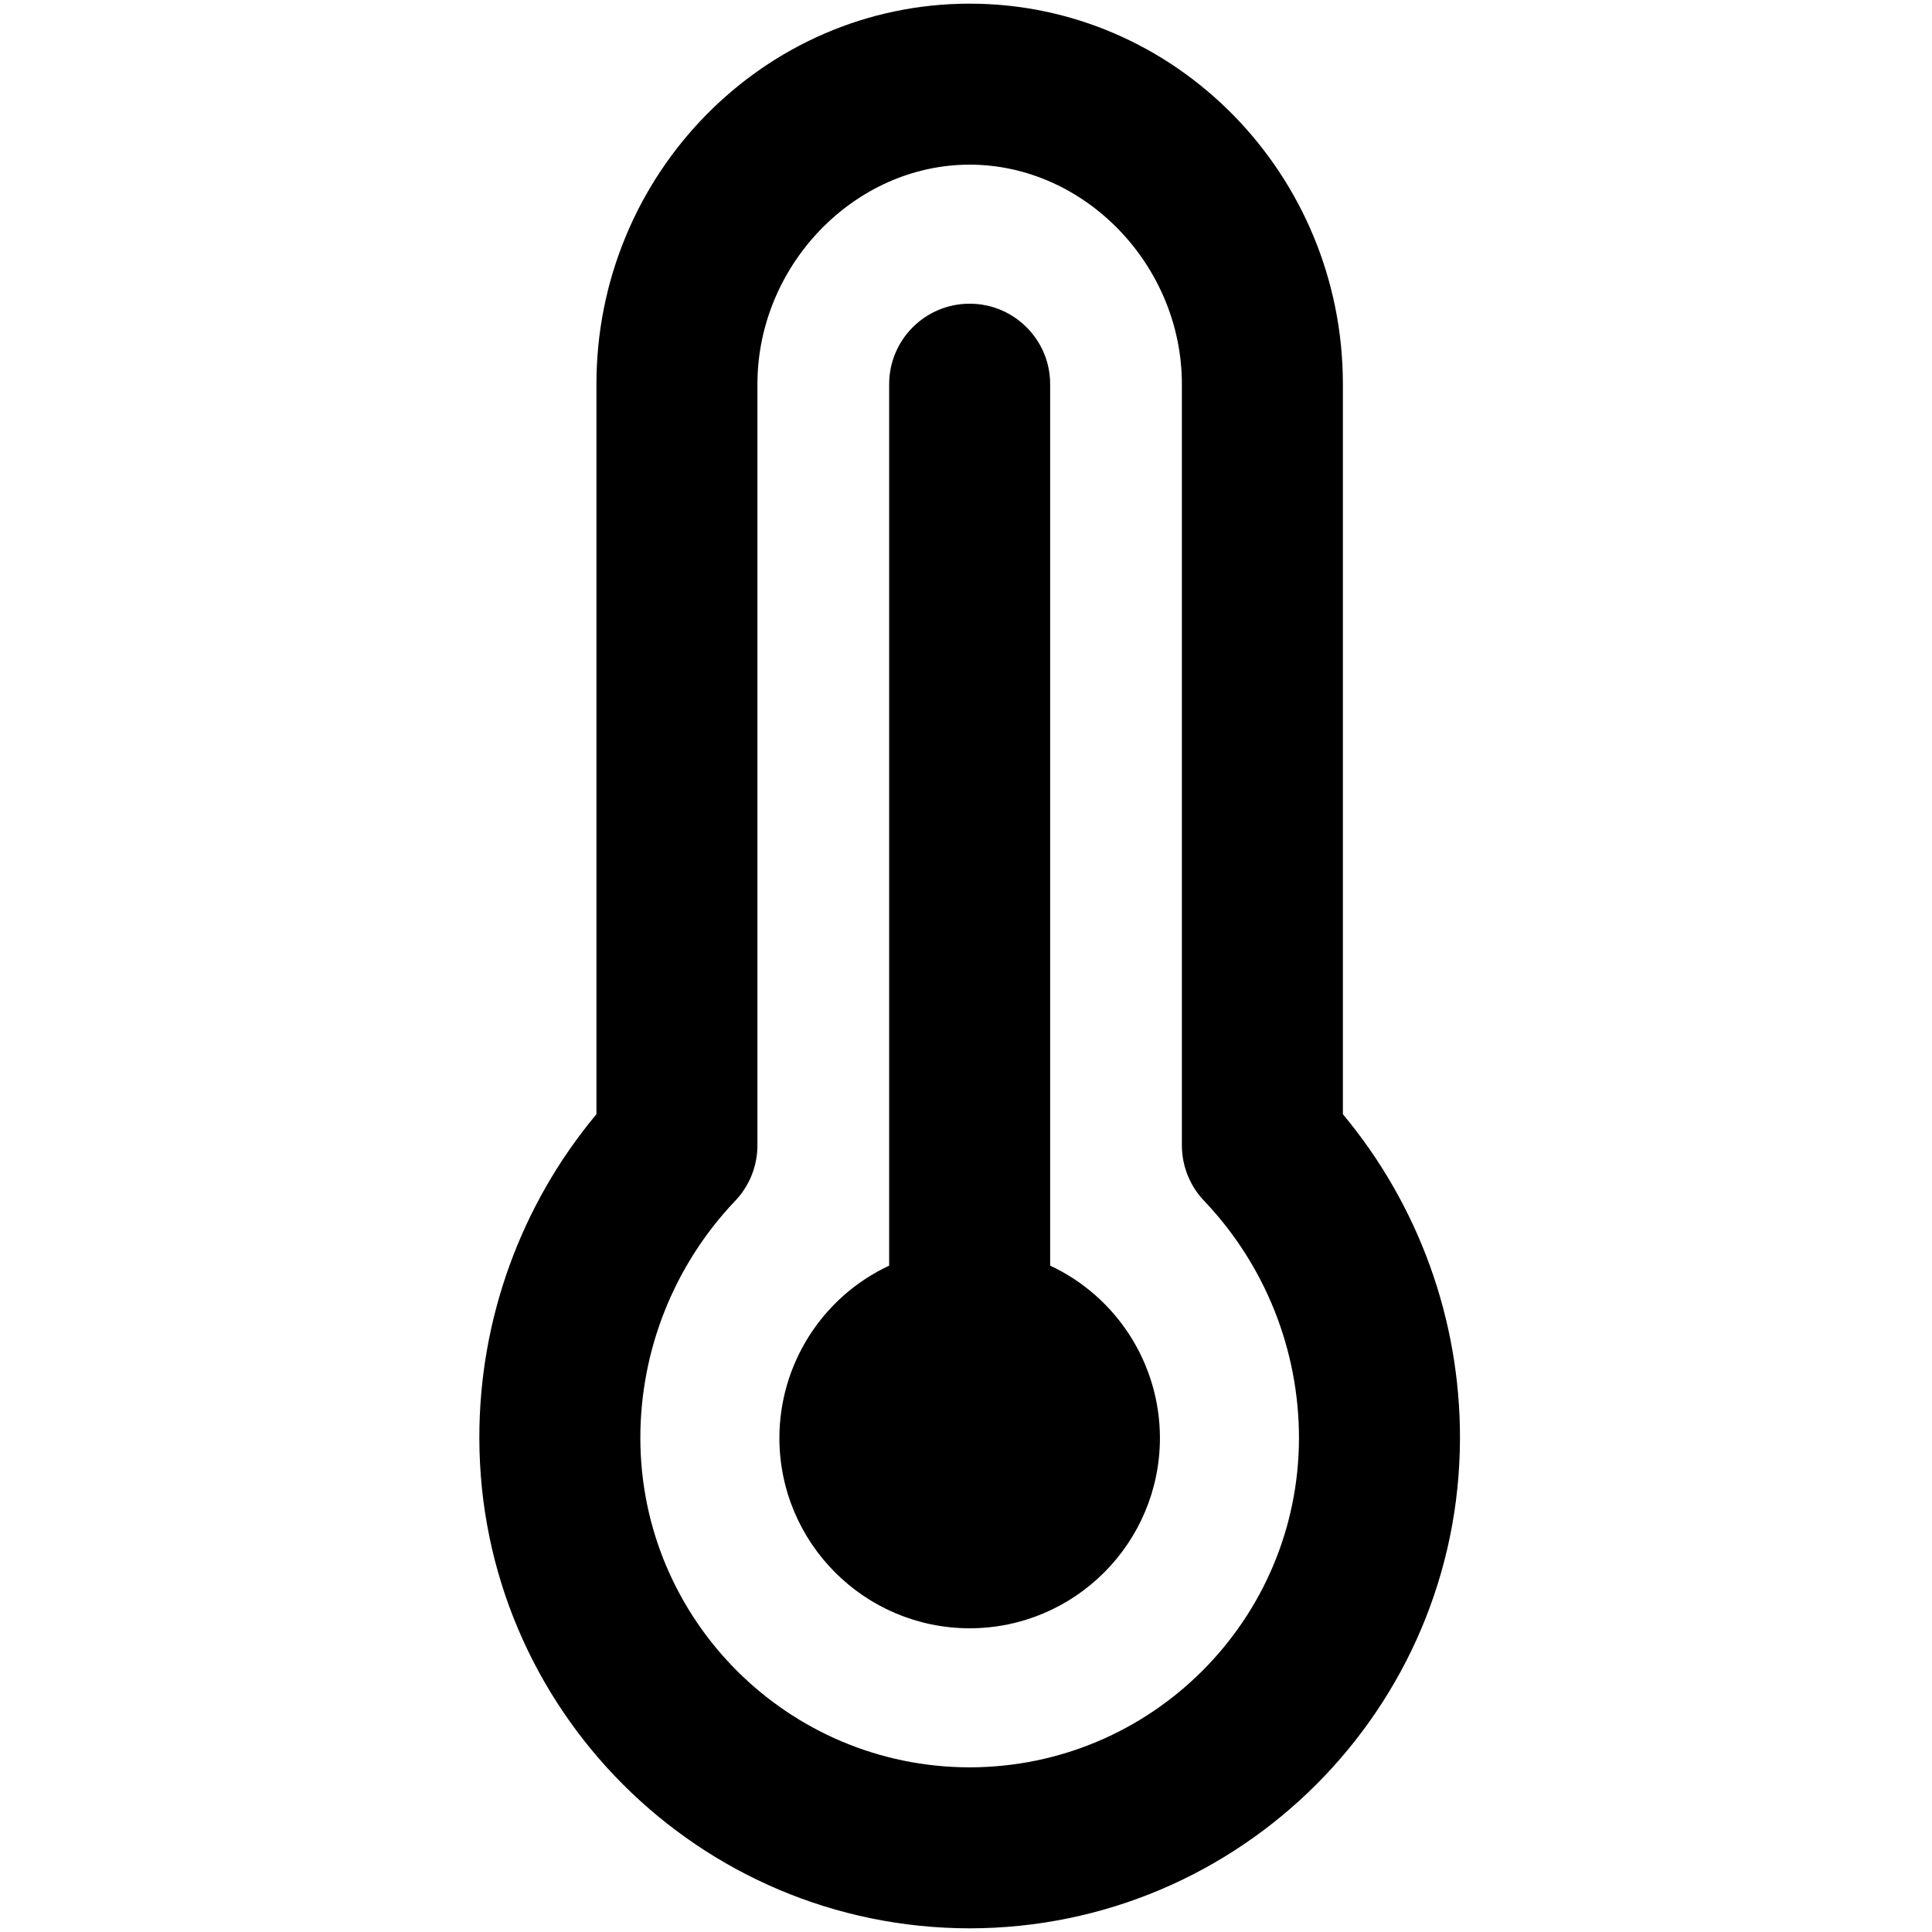
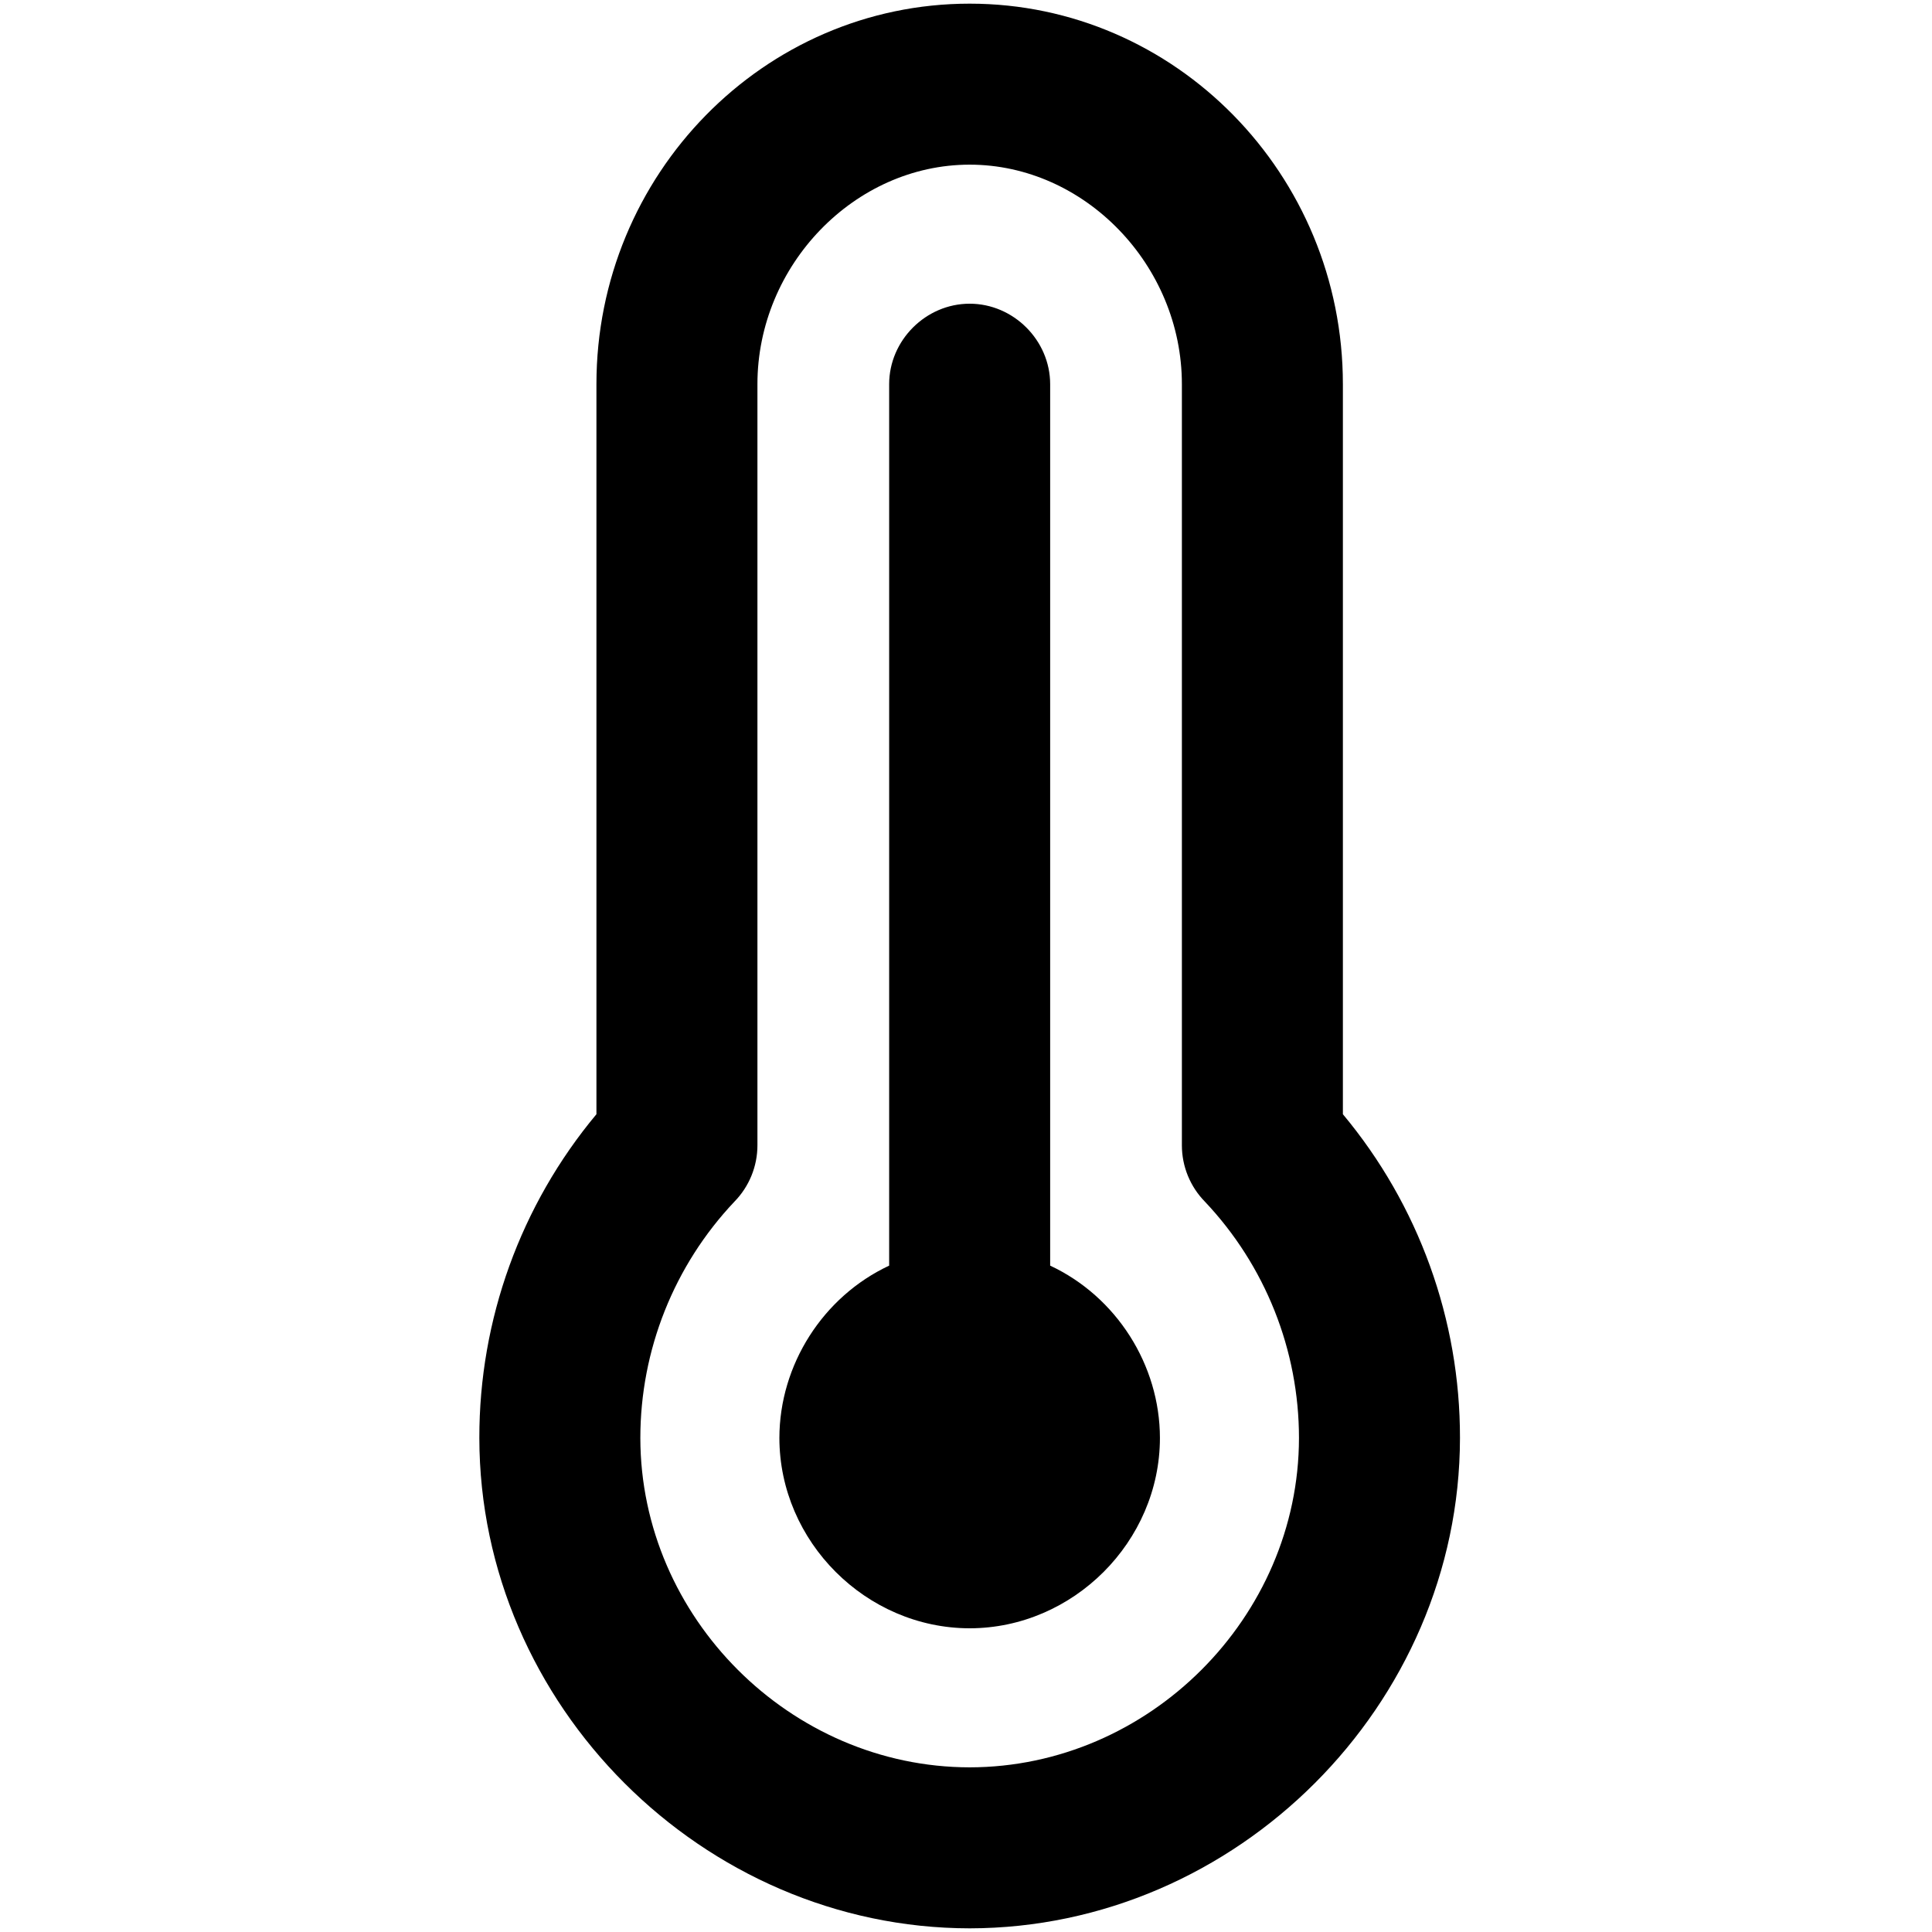
<svg xmlns="http://www.w3.org/2000/svg" viewBox="0 0 264 264">
-   <path d="M65.5 196.5a68.9 68.9 0 0 1 16-44.246V52.5c0-28.673 22.877-52 51-52s51 23.327 51 52v99.754a68.9 68.9 0 0 1 16 44.246 67.076 67.076 0 0 1-67 67 67.076 67.076 0 0 1-67-67Zm38-144v104a11 11 0 0 1-3.144 7.7A47.018 47.018 0 0 0 87.5 196.5a45.052 45.052 0 0 0 45 45 45.052 45.052 0 0 0 45-45 47.018 47.018 0 0 0-12.857-32.3 11 11 0 0 1-3.143-7.7v-104c0-16.262-13.279-30-29-30s-29 13.738-29 30Zm3 144a26.036 26.036 0 0 1 15-23.557V52.5a11 11 0 0 1 11-11 11 11 0 0 1 11 11v120.443a26.033 26.033 0 0 1 15 23.557 26.029 26.029 0 0 1-26 26 26.03 26.03 0 0 1-26-26Z" />
+   <path d="M65.5 196.5a68.9 68.9 0 0 1 16-44.246V52.5c0-28.673 22.877-52 51-52s51 23.327 51 52v99.754a68.9 68.9 0 0 1 16 44.246c-.041 36.476-30.524 66.959-67 67-36.476-.041-66.959-30.524-67-67m38-144v104c0 2.879-1.129 5.644-3.144 7.7A47.02 47.02 0 0 0 87.5 196.5c.028 24.499 20.501 44.972 45 45 24.499-.028 44.972-20.501 45-45a47.02 47.02 0 0 0-12.857-32.3 11 11 0 0 1-3.143-7.7v-104c0-16.262-13.279-30-29-30s-29 13.738-29 30m3 144c.009-9.993 5.949-19.321 15-23.557V52.5c0-5.991 5.009-11 11-11s11 5.009 11 11v120.443c9.052 4.235 14.991 13.563 15 23.557-.016 14.155-11.845 25.984-26 26-14.155-.016-25.984-11.845-26-26" />
</svg>
